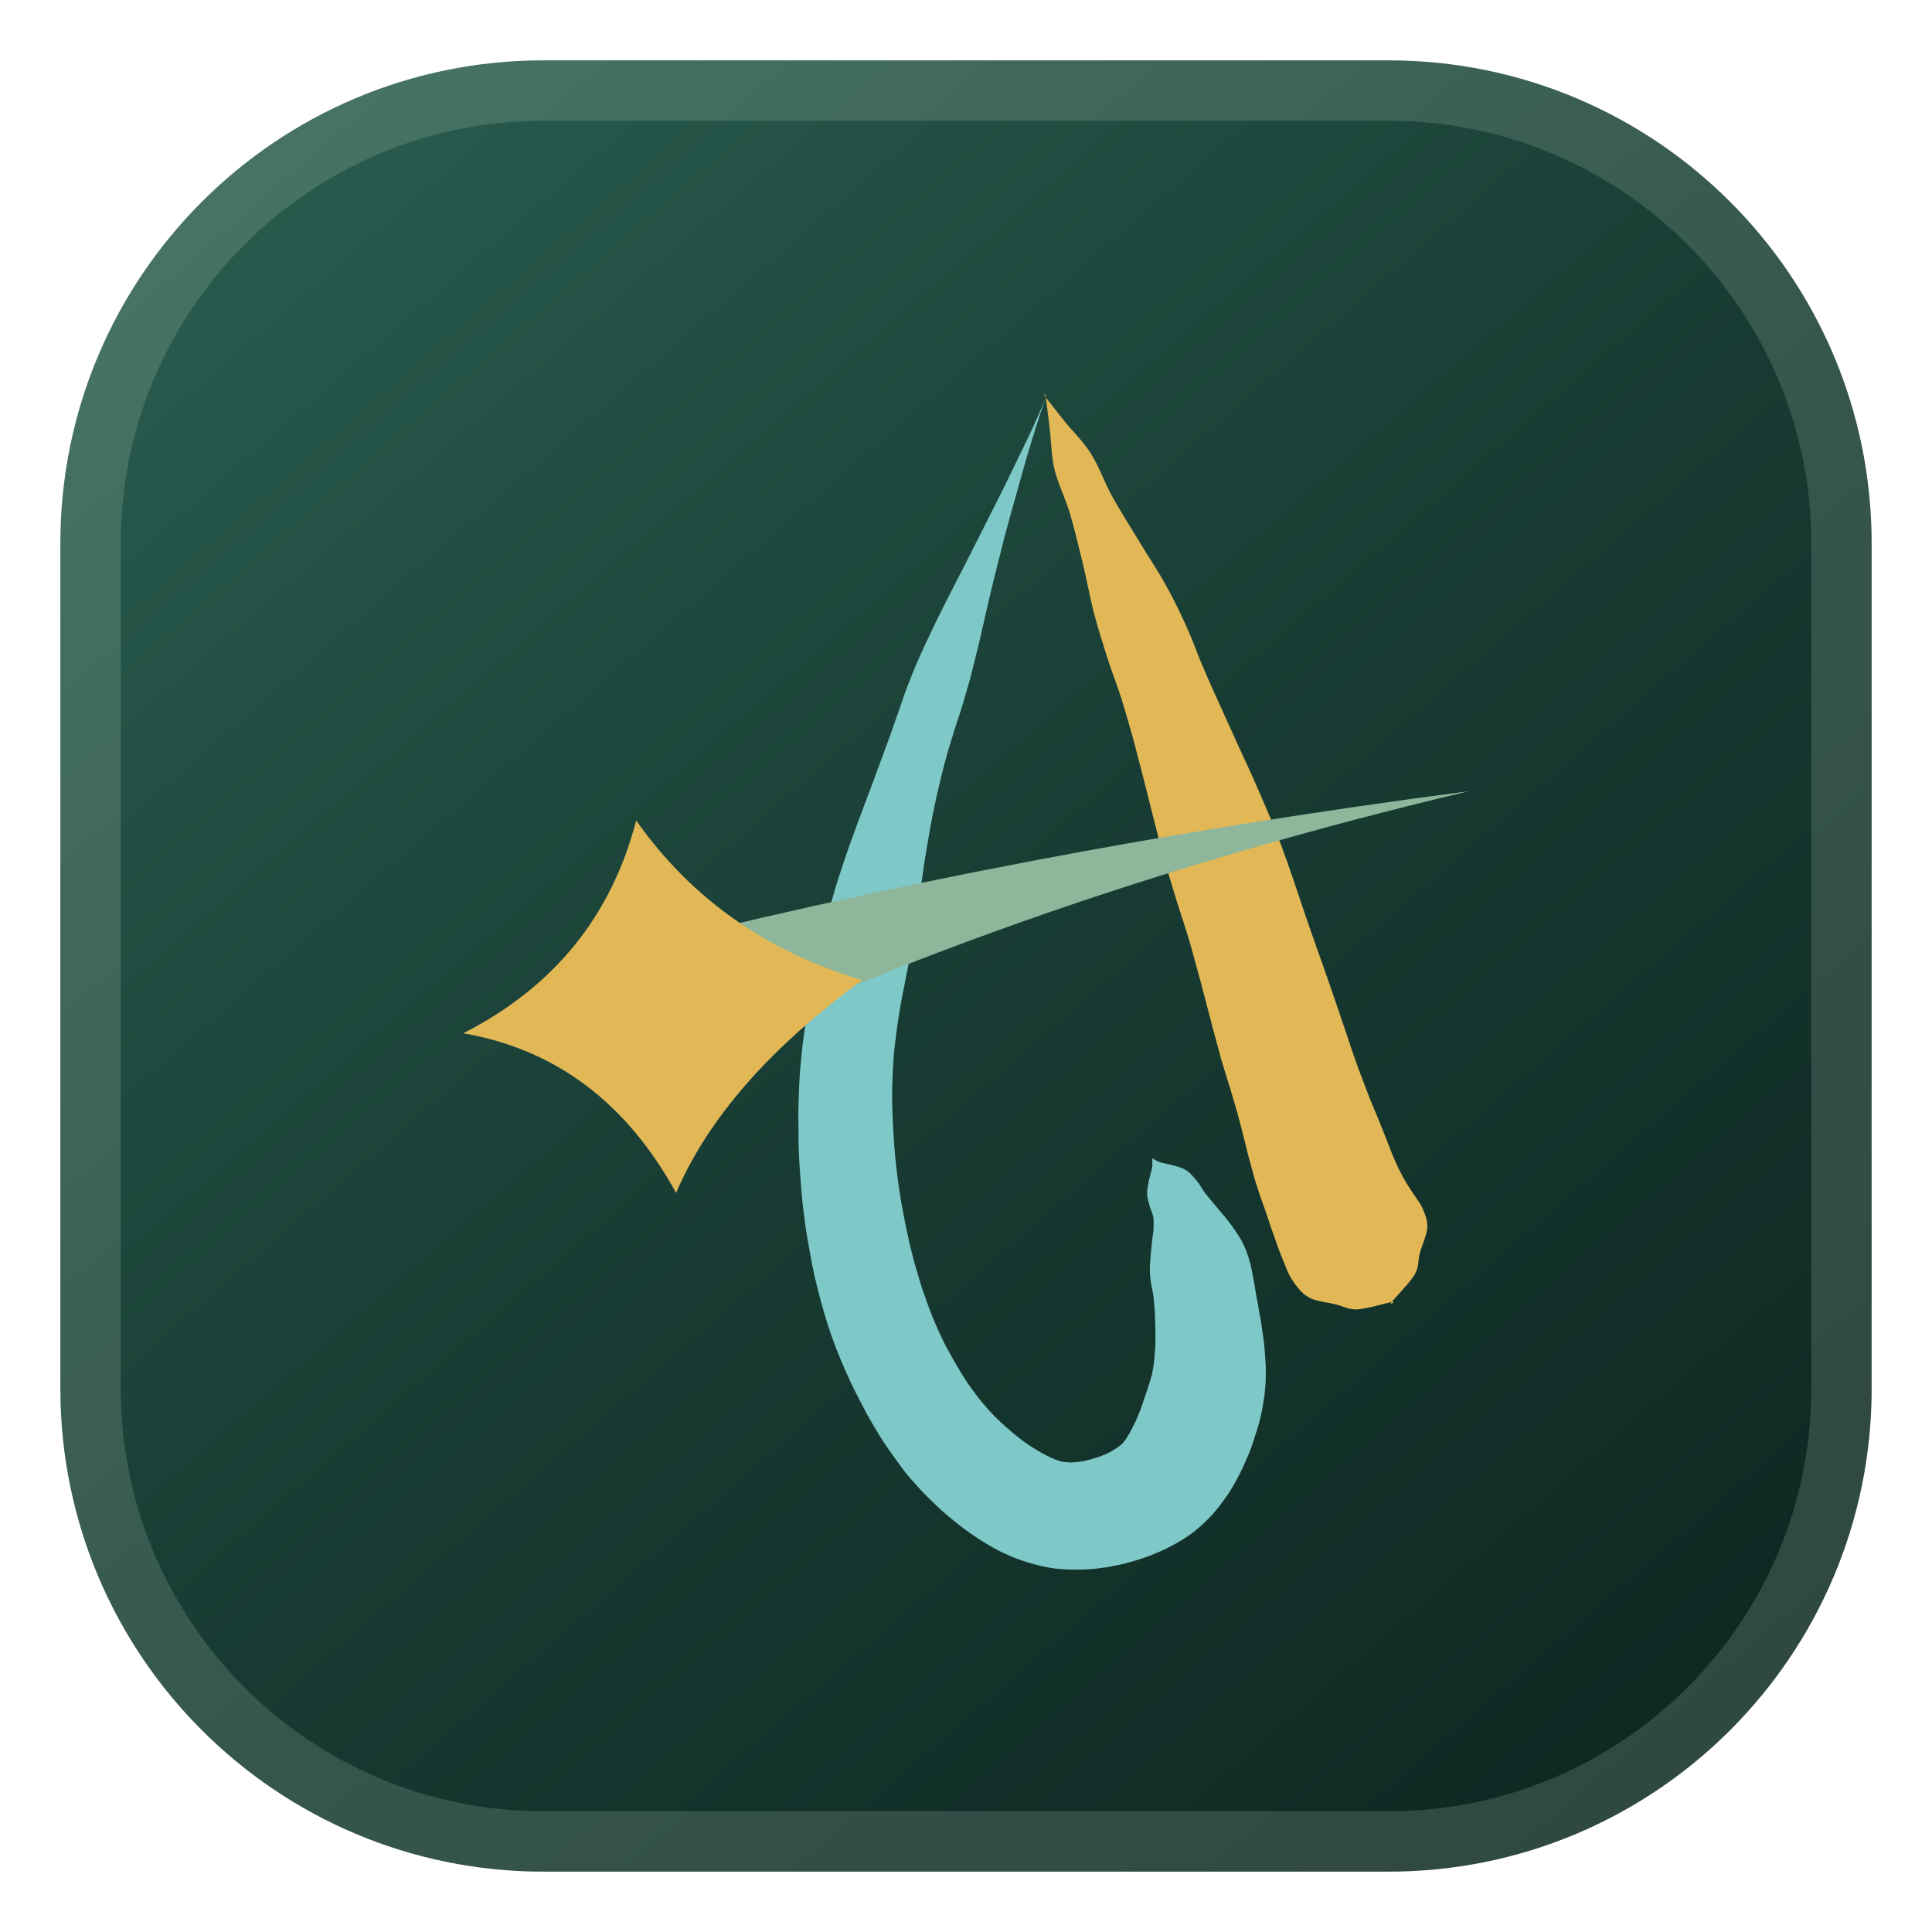
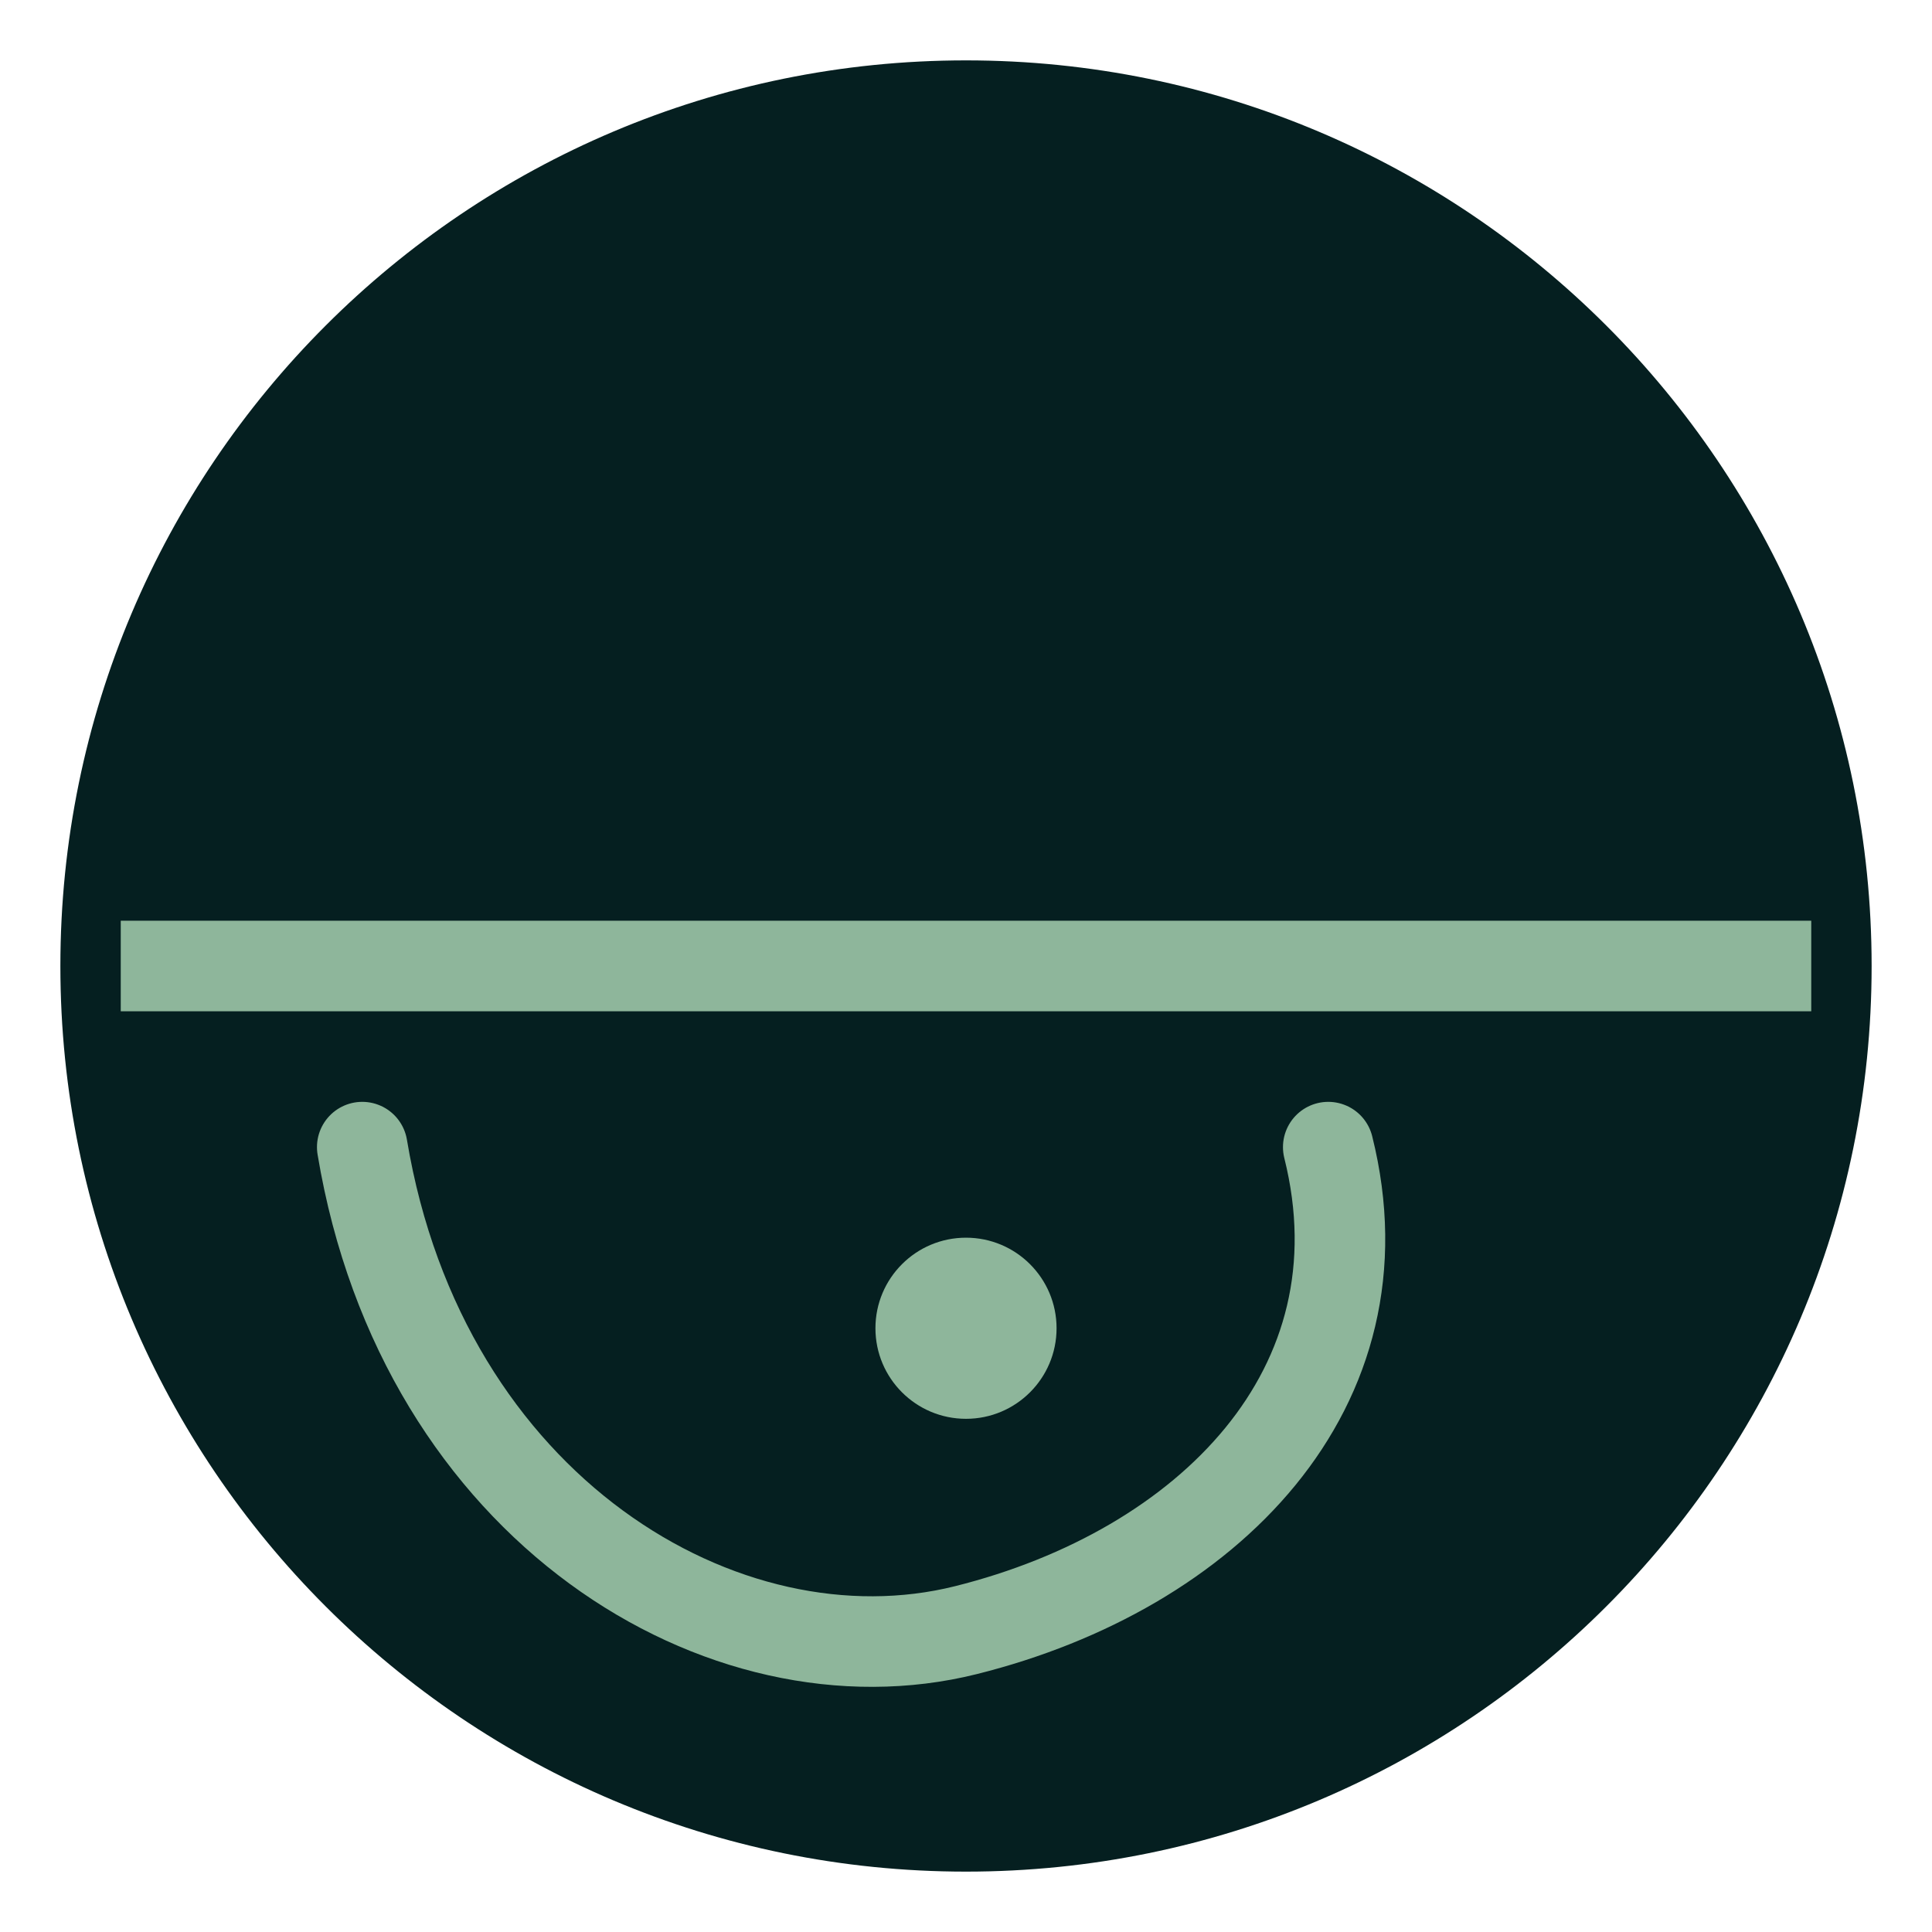
- <svg xmlns="http://www.w3.org/2000/svg" viewBox="0 0 64 64" fill="none">
-   <defs>
-     <linearGradient id="logoGrad" x1="6" y1="2" x2="58" y2="62" gradientUnits="userSpaceOnUse">
-       <stop offset="0%" stop-color="#2B5F51" />
-       <stop offset="52%" stop-color="#173B32" />
-       <stop offset="100%" stop-color="#0D2620" />
-     </linearGradient>
-   </defs>
-   <rect x="2" y="2" width="60" height="60" rx="16" fill="url(#logoGrad)" />
-   <rect x="3" y="3" width="58" height="58" rx="15" stroke="#DAF1DE" stroke-opacity="0.16" stroke-width="2" />
-   <g transform="translate(2.569 2.065) scale(0.8812)">
-     <path d="M36.40 12.60 C36.42 12.79 36.49 13.27 36.54 13.72 C36.60 14.17 36.60 14.74 36.72 15.28 C36.85 15.82 37.13 16.38 37.31 16.97 C37.48 17.56 37.64 18.22 37.79 18.84 C37.94 19.46 38.06 20.12 38.21 20.71 C38.37 21.30 38.54 21.84 38.71 22.38 C38.88 22.91 39.07 23.39 39.24 23.91 C39.40 24.43 39.55 24.96 39.70 25.49 C39.84 26.01 39.97 26.55 40.11 27.07 C40.24 27.59 40.37 28.12 40.50 28.62 C40.63 29.13 40.76 29.64 40.89 30.11 C41.03 30.59 41.18 31.05 41.31 31.50 C41.45 31.94 41.59 32.36 41.72 32.78 C41.85 33.20 41.96 33.61 42.07 34.02 C42.18 34.42 42.29 34.82 42.39 35.21 C42.49 35.60 42.59 35.98 42.69 36.36 C42.79 36.74 42.89 37.11 42.99 37.47 C43.10 37.84 43.21 38.19 43.32 38.54 C43.42 38.88 43.52 39.21 43.61 39.53 C43.70 39.86 43.78 40.18 43.86 40.49 C43.94 40.81 44.01 41.12 44.10 41.42 C44.18 41.73 44.26 42.03 44.36 42.32 C44.45 42.61 44.56 42.90 44.66 43.19 C44.76 43.48 44.85 43.77 44.96 44.07 C45.06 44.37 45.17 44.67 45.29 44.96 C45.41 45.25 45.51 45.56 45.68 45.80 C45.85 46.05 46.02 46.28 46.29 46.43 C46.55 46.58 46.98 46.61 47.29 46.69 C47.59 46.76 47.75 46.89 48.10 46.88 C48.45 46.86 49.18 46.65 49.40 46.60 C49.62 46.55 49.26 46.77 49.40 46.60 C49.54 46.43 50.08 45.88 50.26 45.58 C50.44 45.27 50.38 45.06 50.46 44.76 C50.54 44.47 50.72 44.09 50.74 43.82 C50.76 43.54 50.66 43.32 50.57 43.10 C50.48 42.88 50.32 42.70 50.20 42.51 C50.07 42.31 49.95 42.13 49.84 41.93 C49.73 41.73 49.63 41.53 49.53 41.30 C49.43 41.08 49.34 40.83 49.24 40.58 C49.14 40.33 49.04 40.07 48.93 39.80 C48.82 39.53 48.70 39.25 48.58 38.96 C48.47 38.67 48.35 38.36 48.23 38.04 C48.11 37.73 48.00 37.40 47.88 37.06 C47.77 36.73 47.66 36.39 47.54 36.05 C47.43 35.70 47.30 35.35 47.18 34.99 C47.05 34.62 46.92 34.25 46.79 33.87 C46.65 33.48 46.51 33.09 46.37 32.68 C46.23 32.27 46.08 31.85 45.94 31.42 C45.79 30.99 45.65 30.55 45.49 30.10 C45.33 29.65 45.16 29.19 44.97 28.72 C44.78 28.25 44.57 27.77 44.36 27.29 C44.15 26.80 43.92 26.30 43.69 25.81 C43.46 25.31 43.23 24.80 43.00 24.29 C42.77 23.79 42.54 23.27 42.32 22.76 C42.10 22.25 41.93 21.74 41.69 21.22 C41.46 20.70 41.20 20.17 40.90 19.63 C40.60 19.09 40.22 18.53 39.89 17.98 C39.55 17.42 39.19 16.85 38.89 16.31 C38.59 15.76 38.39 15.17 38.09 14.70 C37.79 14.23 37.38 13.84 37.10 13.49 C36.82 13.14 36.52 12.75 36.40 12.60 C36.28 12.45 36.38 12.41 36.40 12.60 Z" fill="#e2b857" />
-     <path d="M36.40 12.60 C36.34 12.74 36.19 13.12 36.03 13.46 C35.88 13.81 35.68 14.22 35.47 14.65 C35.26 15.08 35.03 15.57 34.79 16.05 C34.55 16.53 34.29 17.04 34.05 17.52 C33.80 18.01 33.55 18.51 33.32 18.96 C33.09 19.41 32.87 19.83 32.67 20.23 C32.47 20.64 32.28 20.99 32.11 21.37 C31.93 21.74 31.76 22.10 31.60 22.47 C31.44 22.83 31.30 23.19 31.16 23.55 C31.03 23.90 30.92 24.26 30.79 24.61 C30.67 24.96 30.55 25.31 30.42 25.65 C30.30 25.99 30.17 26.32 30.05 26.65 C29.93 26.98 29.81 27.31 29.69 27.62 C29.57 27.94 29.45 28.25 29.34 28.55 C29.23 28.86 29.12 29.16 29.01 29.46 C28.91 29.76 28.80 30.05 28.71 30.35 C28.61 30.65 28.51 30.94 28.43 31.25 C28.34 31.55 28.25 31.85 28.17 32.15 C28.09 32.46 28.02 32.76 27.95 33.07 C27.88 33.38 27.81 33.69 27.75 34.00 C27.69 34.32 27.62 34.63 27.56 34.95 C27.51 35.27 27.45 35.59 27.40 35.92 C27.35 36.24 27.30 36.57 27.26 36.90 C27.22 37.23 27.19 37.57 27.16 37.90 C27.14 38.23 27.12 38.56 27.11 38.90 C27.10 39.23 27.09 39.56 27.10 39.89 C27.10 40.22 27.10 40.56 27.11 40.89 C27.13 41.22 27.14 41.55 27.17 41.88 C27.19 42.20 27.22 42.53 27.25 42.85 C27.29 43.17 27.33 43.48 27.37 43.80 C27.42 44.11 27.47 44.42 27.53 44.73 C27.58 45.03 27.64 45.34 27.71 45.65 C27.78 45.95 27.86 46.26 27.94 46.56 C28.02 46.86 28.11 47.16 28.20 47.45 C28.30 47.75 28.40 48.04 28.51 48.33 C28.62 48.61 28.74 48.90 28.86 49.17 C28.99 49.45 29.11 49.73 29.25 50.00 C29.39 50.27 29.53 50.54 29.67 50.81 C29.82 51.08 29.98 51.35 30.14 51.61 C30.30 51.87 30.47 52.12 30.65 52.37 C30.83 52.62 31.01 52.87 31.20 53.11 C31.40 53.34 31.60 53.56 31.80 53.78 C32.01 53.99 32.22 54.19 32.43 54.39 C32.65 54.59 32.88 54.78 33.11 54.96 C33.35 55.15 33.60 55.33 33.85 55.49 C34.11 55.66 34.37 55.82 34.65 55.96 C34.93 56.10 35.22 56.23 35.53 56.33 C35.83 56.43 36.16 56.52 36.48 56.58 C36.80 56.64 37.13 56.66 37.46 56.66 C37.78 56.67 38.10 56.65 38.42 56.61 C38.73 56.57 39.04 56.51 39.35 56.44 C39.65 56.36 39.95 56.27 40.25 56.16 C40.54 56.05 40.83 55.93 41.11 55.78 C41.39 55.63 41.68 55.46 41.94 55.26 C42.20 55.06 42.45 54.82 42.67 54.58 C42.89 54.34 43.08 54.07 43.26 53.81 C43.43 53.55 43.57 53.29 43.71 53.02 C43.84 52.76 43.95 52.49 44.06 52.24 C44.16 51.98 44.24 51.73 44.32 51.47 C44.40 51.22 44.47 50.97 44.52 50.71 C44.57 50.44 44.62 50.17 44.64 49.90 C44.67 49.63 44.67 49.35 44.67 49.08 C44.66 48.82 44.64 48.57 44.62 48.33 C44.60 48.08 44.56 47.85 44.53 47.62 C44.50 47.39 44.46 47.18 44.42 46.97 C44.39 46.76 44.35 46.56 44.31 46.35 C44.28 46.14 44.24 45.93 44.20 45.71 C44.16 45.50 44.12 45.27 44.06 45.06 C44.00 44.86 43.93 44.65 43.84 44.46 C43.75 44.26 43.63 44.08 43.51 43.91 C43.40 43.73 43.26 43.57 43.14 43.41 C43.01 43.25 42.88 43.11 42.75 42.95 C42.63 42.80 42.50 42.65 42.38 42.50 C42.27 42.34 42.18 42.17 42.07 42.04 C41.95 41.90 41.84 41.76 41.69 41.66 C41.55 41.56 41.34 41.51 41.17 41.46 C41.00 41.41 40.80 41.39 40.67 41.34 C40.55 41.30 40.45 41.22 40.40 41.20 C40.35 41.18 40.40 41.15 40.40 41.20 C40.40 41.25 40.41 41.38 40.40 41.51 C40.38 41.65 40.32 41.83 40.28 42.01 C40.25 42.18 40.20 42.38 40.21 42.54 C40.21 42.70 40.27 42.84 40.30 42.99 C40.34 43.13 40.41 43.26 40.44 43.40 C40.46 43.55 40.45 43.69 40.45 43.85 C40.44 44.00 40.41 44.16 40.39 44.33 C40.38 44.50 40.35 44.68 40.34 44.85 C40.33 45.02 40.31 45.20 40.31 45.37 C40.31 45.54 40.33 45.70 40.35 45.87 C40.37 46.03 40.42 46.19 40.44 46.35 C40.46 46.51 40.47 46.68 40.49 46.85 C40.50 47.02 40.51 47.21 40.51 47.39 C40.52 47.57 40.52 47.76 40.52 47.94 C40.52 48.11 40.52 48.29 40.50 48.45 C40.49 48.61 40.48 48.77 40.46 48.92 C40.44 49.06 40.42 49.19 40.39 49.32 C40.36 49.45 40.32 49.56 40.28 49.69 C40.24 49.83 40.19 49.98 40.13 50.14 C40.08 50.30 40.02 50.48 39.96 50.64 C39.90 50.80 39.83 50.96 39.77 51.10 C39.70 51.24 39.63 51.38 39.57 51.49 C39.51 51.60 39.45 51.69 39.40 51.77 C39.35 51.84 39.32 51.88 39.26 51.94 C39.21 51.99 39.14 52.04 39.05 52.10 C38.96 52.16 38.83 52.24 38.70 52.30 C38.57 52.36 38.42 52.42 38.28 52.46 C38.13 52.51 37.98 52.55 37.84 52.58 C37.70 52.60 37.55 52.62 37.43 52.63 C37.31 52.64 37.22 52.63 37.12 52.62 C37.02 52.61 36.94 52.59 36.83 52.55 C36.71 52.51 36.58 52.45 36.44 52.38 C36.31 52.31 36.15 52.23 36.00 52.13 C35.84 52.04 35.68 51.92 35.52 51.81 C35.36 51.69 35.20 51.56 35.05 51.43 C34.89 51.29 34.74 51.16 34.60 51.02 C34.45 50.88 34.32 50.74 34.19 50.59 C34.05 50.43 33.91 50.27 33.78 50.09 C33.65 49.92 33.51 49.73 33.38 49.53 C33.26 49.34 33.13 49.13 33.01 48.92 C32.89 48.71 32.77 48.50 32.65 48.28 C32.54 48.06 32.44 47.85 32.34 47.63 C32.24 47.41 32.15 47.19 32.06 46.96 C31.97 46.73 31.89 46.50 31.81 46.26 C31.72 46.02 31.65 45.78 31.58 45.53 C31.50 45.28 31.43 45.03 31.37 44.78 C31.30 44.52 31.24 44.26 31.19 44.00 C31.13 43.74 31.08 43.47 31.03 43.20 C30.98 42.94 30.93 42.66 30.89 42.39 C30.85 42.11 30.81 41.83 30.78 41.55 C30.75 41.26 30.72 40.98 30.70 40.69 C30.68 40.40 30.66 40.11 30.65 39.82 C30.63 39.53 30.63 39.24 30.62 38.95 C30.62 38.67 30.63 38.38 30.64 38.10 C30.65 37.82 30.67 37.54 30.69 37.26 C30.72 36.98 30.75 36.70 30.79 36.42 C30.83 36.13 30.87 35.84 30.92 35.55 C30.97 35.26 31.03 34.96 31.09 34.66 C31.14 34.37 31.21 34.07 31.27 33.76 C31.32 33.46 31.38 33.15 31.43 32.85 C31.48 32.54 31.52 32.24 31.57 31.94 C31.61 31.65 31.65 31.35 31.69 31.06 C31.74 30.76 31.78 30.47 31.82 30.17 C31.87 29.87 31.92 29.57 31.97 29.26 C32.02 28.95 32.08 28.64 32.14 28.32 C32.21 28.01 32.27 27.68 32.35 27.35 C32.43 27.01 32.51 26.67 32.60 26.33 C32.69 25.99 32.79 25.65 32.90 25.31 C33.00 24.96 33.13 24.61 33.24 24.25 C33.35 23.89 33.45 23.53 33.56 23.15 C33.66 22.77 33.75 22.38 33.85 21.99 C33.95 21.59 34.03 21.20 34.13 20.77 C34.23 20.33 34.34 19.87 34.46 19.38 C34.58 18.90 34.72 18.35 34.85 17.83 C34.99 17.31 35.14 16.75 35.29 16.24 C35.43 15.73 35.58 15.20 35.71 14.75 C35.85 14.29 35.98 13.85 36.10 13.49 C36.21 13.13 36.35 12.75 36.40 12.60 C36.45 12.45 36.46 12.46 36.40 12.60 Z" fill="#7ec8c8" />
-     <path d="M19.8 33.6 Q35.4 29.6 52.3 27.4 Q34.6 31.6 20.6 38.6 Z" fill="#8EB69B" />
-     <path d="M21 28.5 Q24.1 32.9 29.5 34.5 Q24.3 38.3 22.5 42.5 Q19.7 37.4 14.5 36.5 Q19.6 33.9 21 28.5 Z" fill="#e2b857" />
-   </g>
+ <svg xmlns="http://www.w3.org/2000/svg" viewBox="0 0 64 64">
+   <circle cx="32" cy="32" r="30" fill="#051F20" />
+   <line x1="4" y1="32" x2="60" y2="32" stroke="#8EB69B" stroke-width="3" />
+   <path d="M 12 38 C 14 50, 24 56, 32 54 C 40 52, 46 46, 44 38" stroke="#8EB69B" stroke-width="3" fill="none" stroke-linecap="round" />
+   <circle cx="32" cy="44" r="3" fill="#8EB69B" />
</svg>
